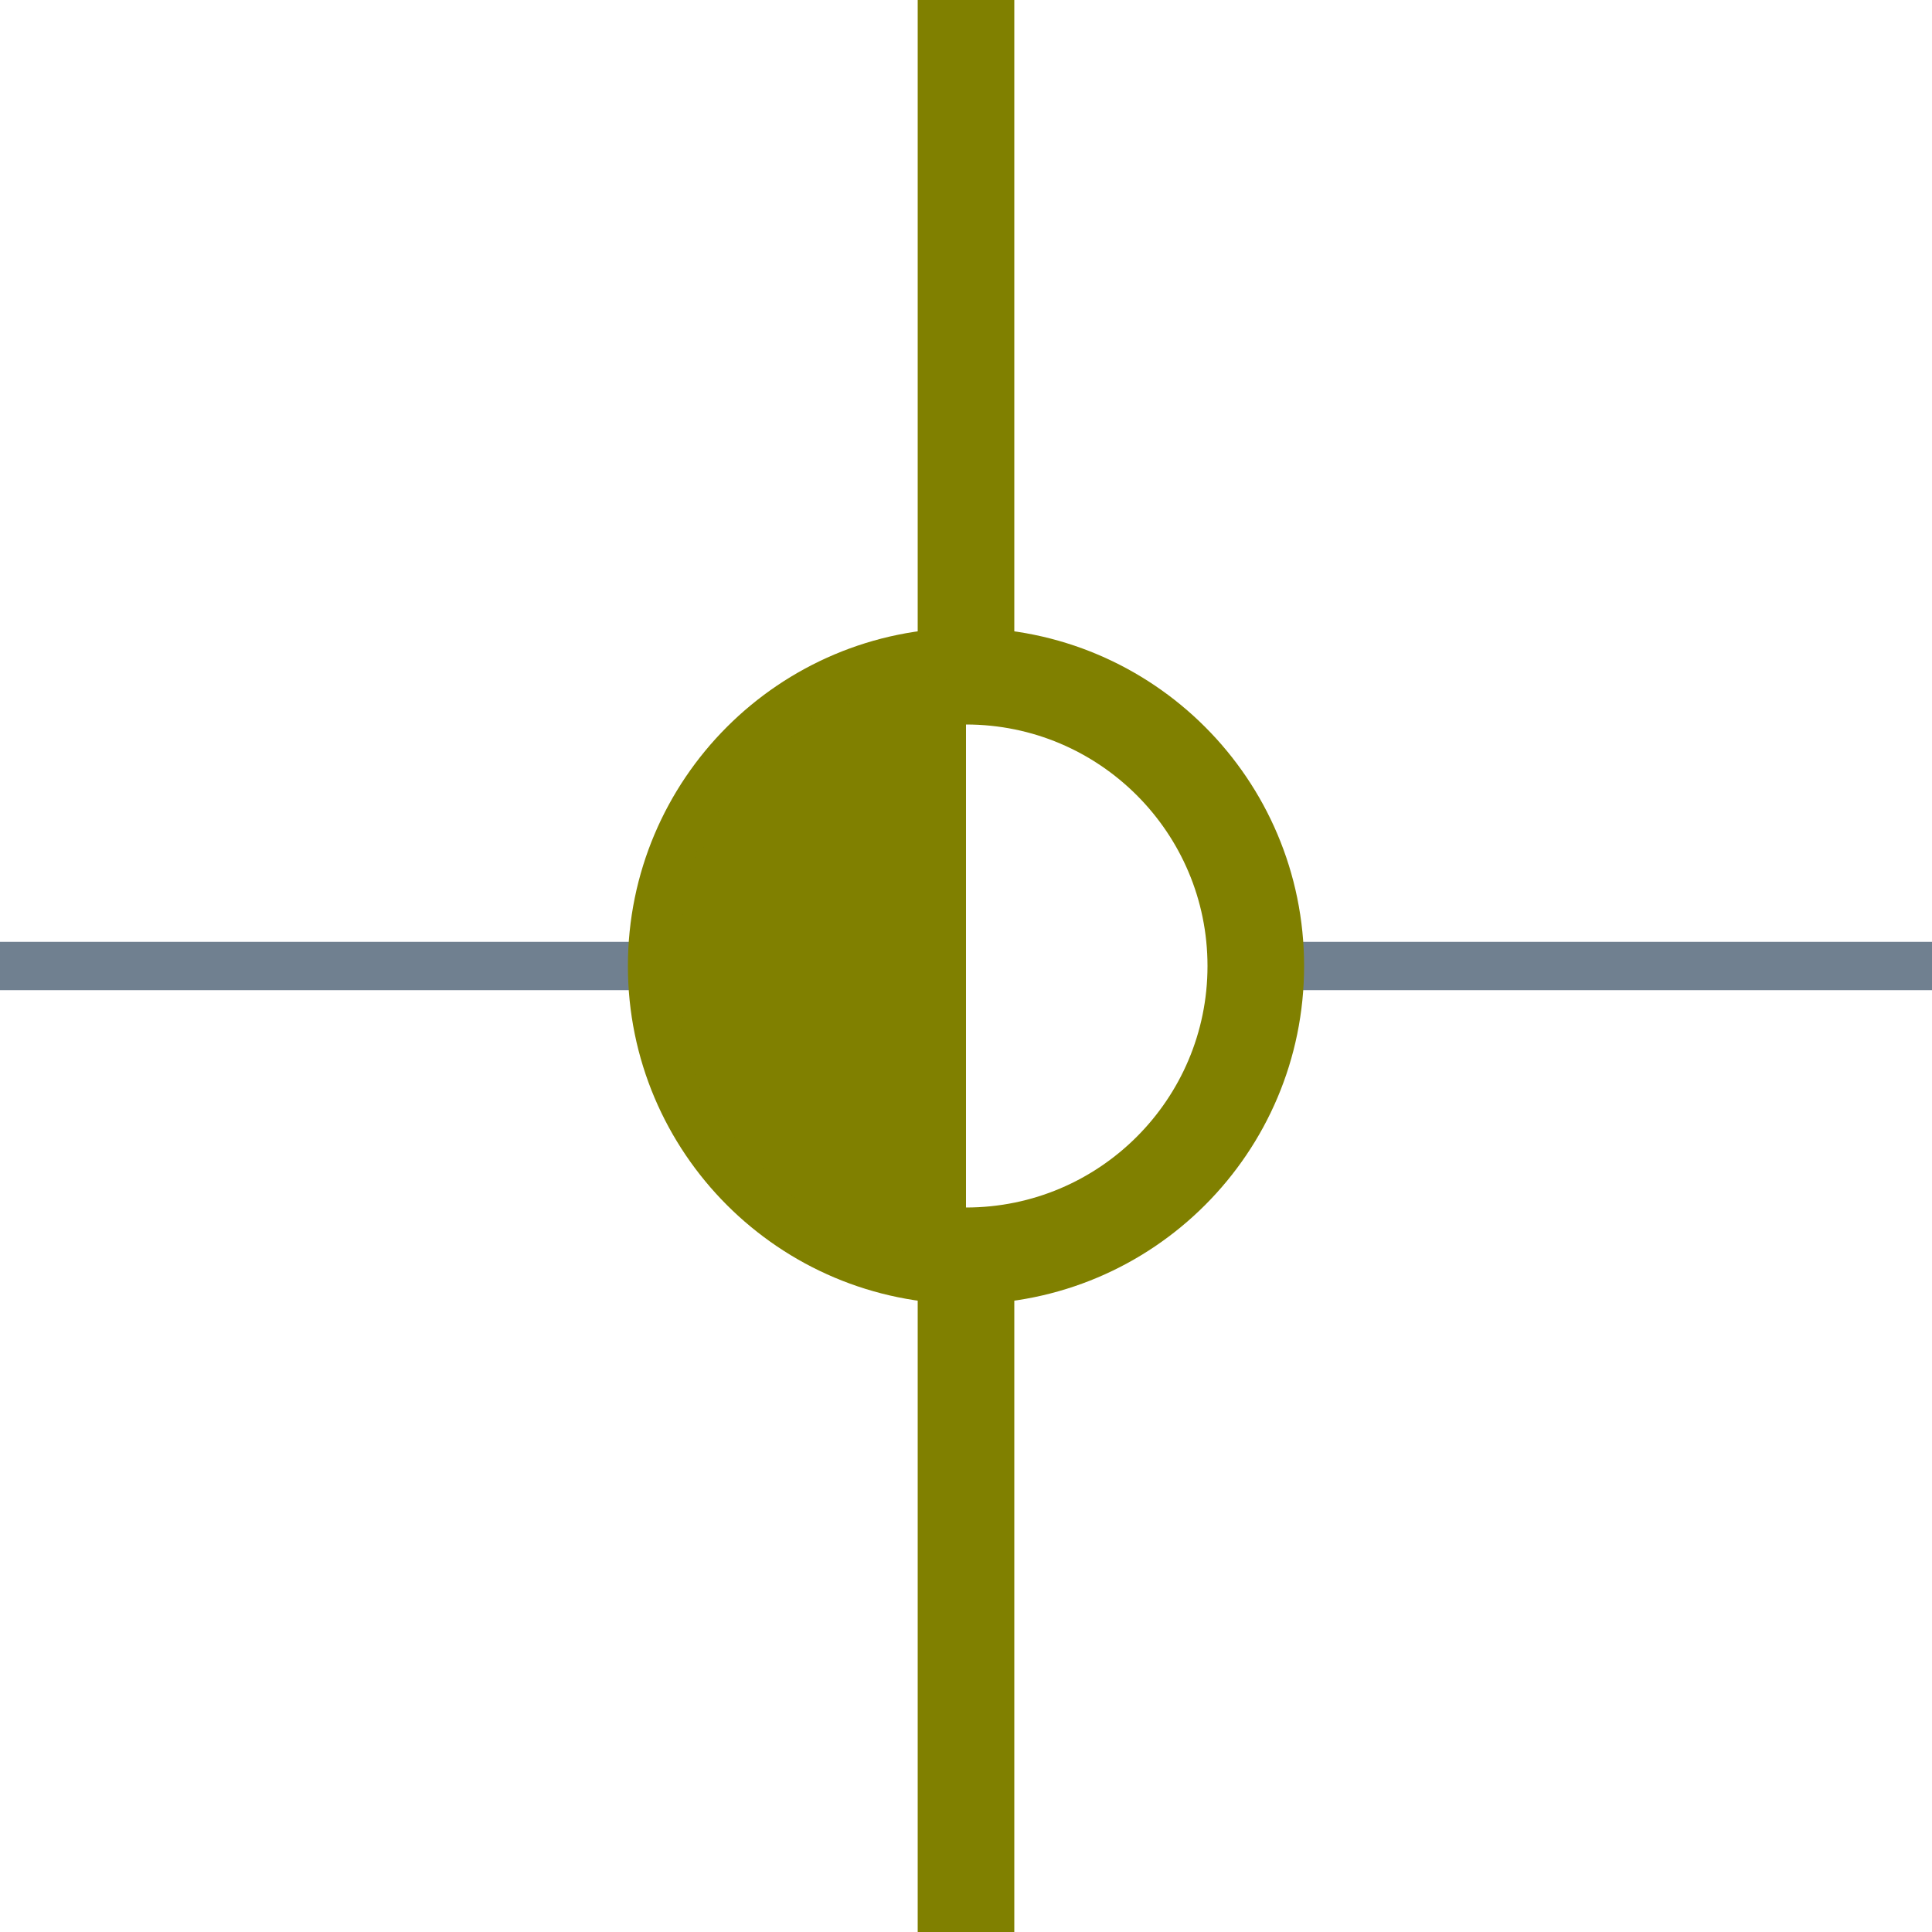
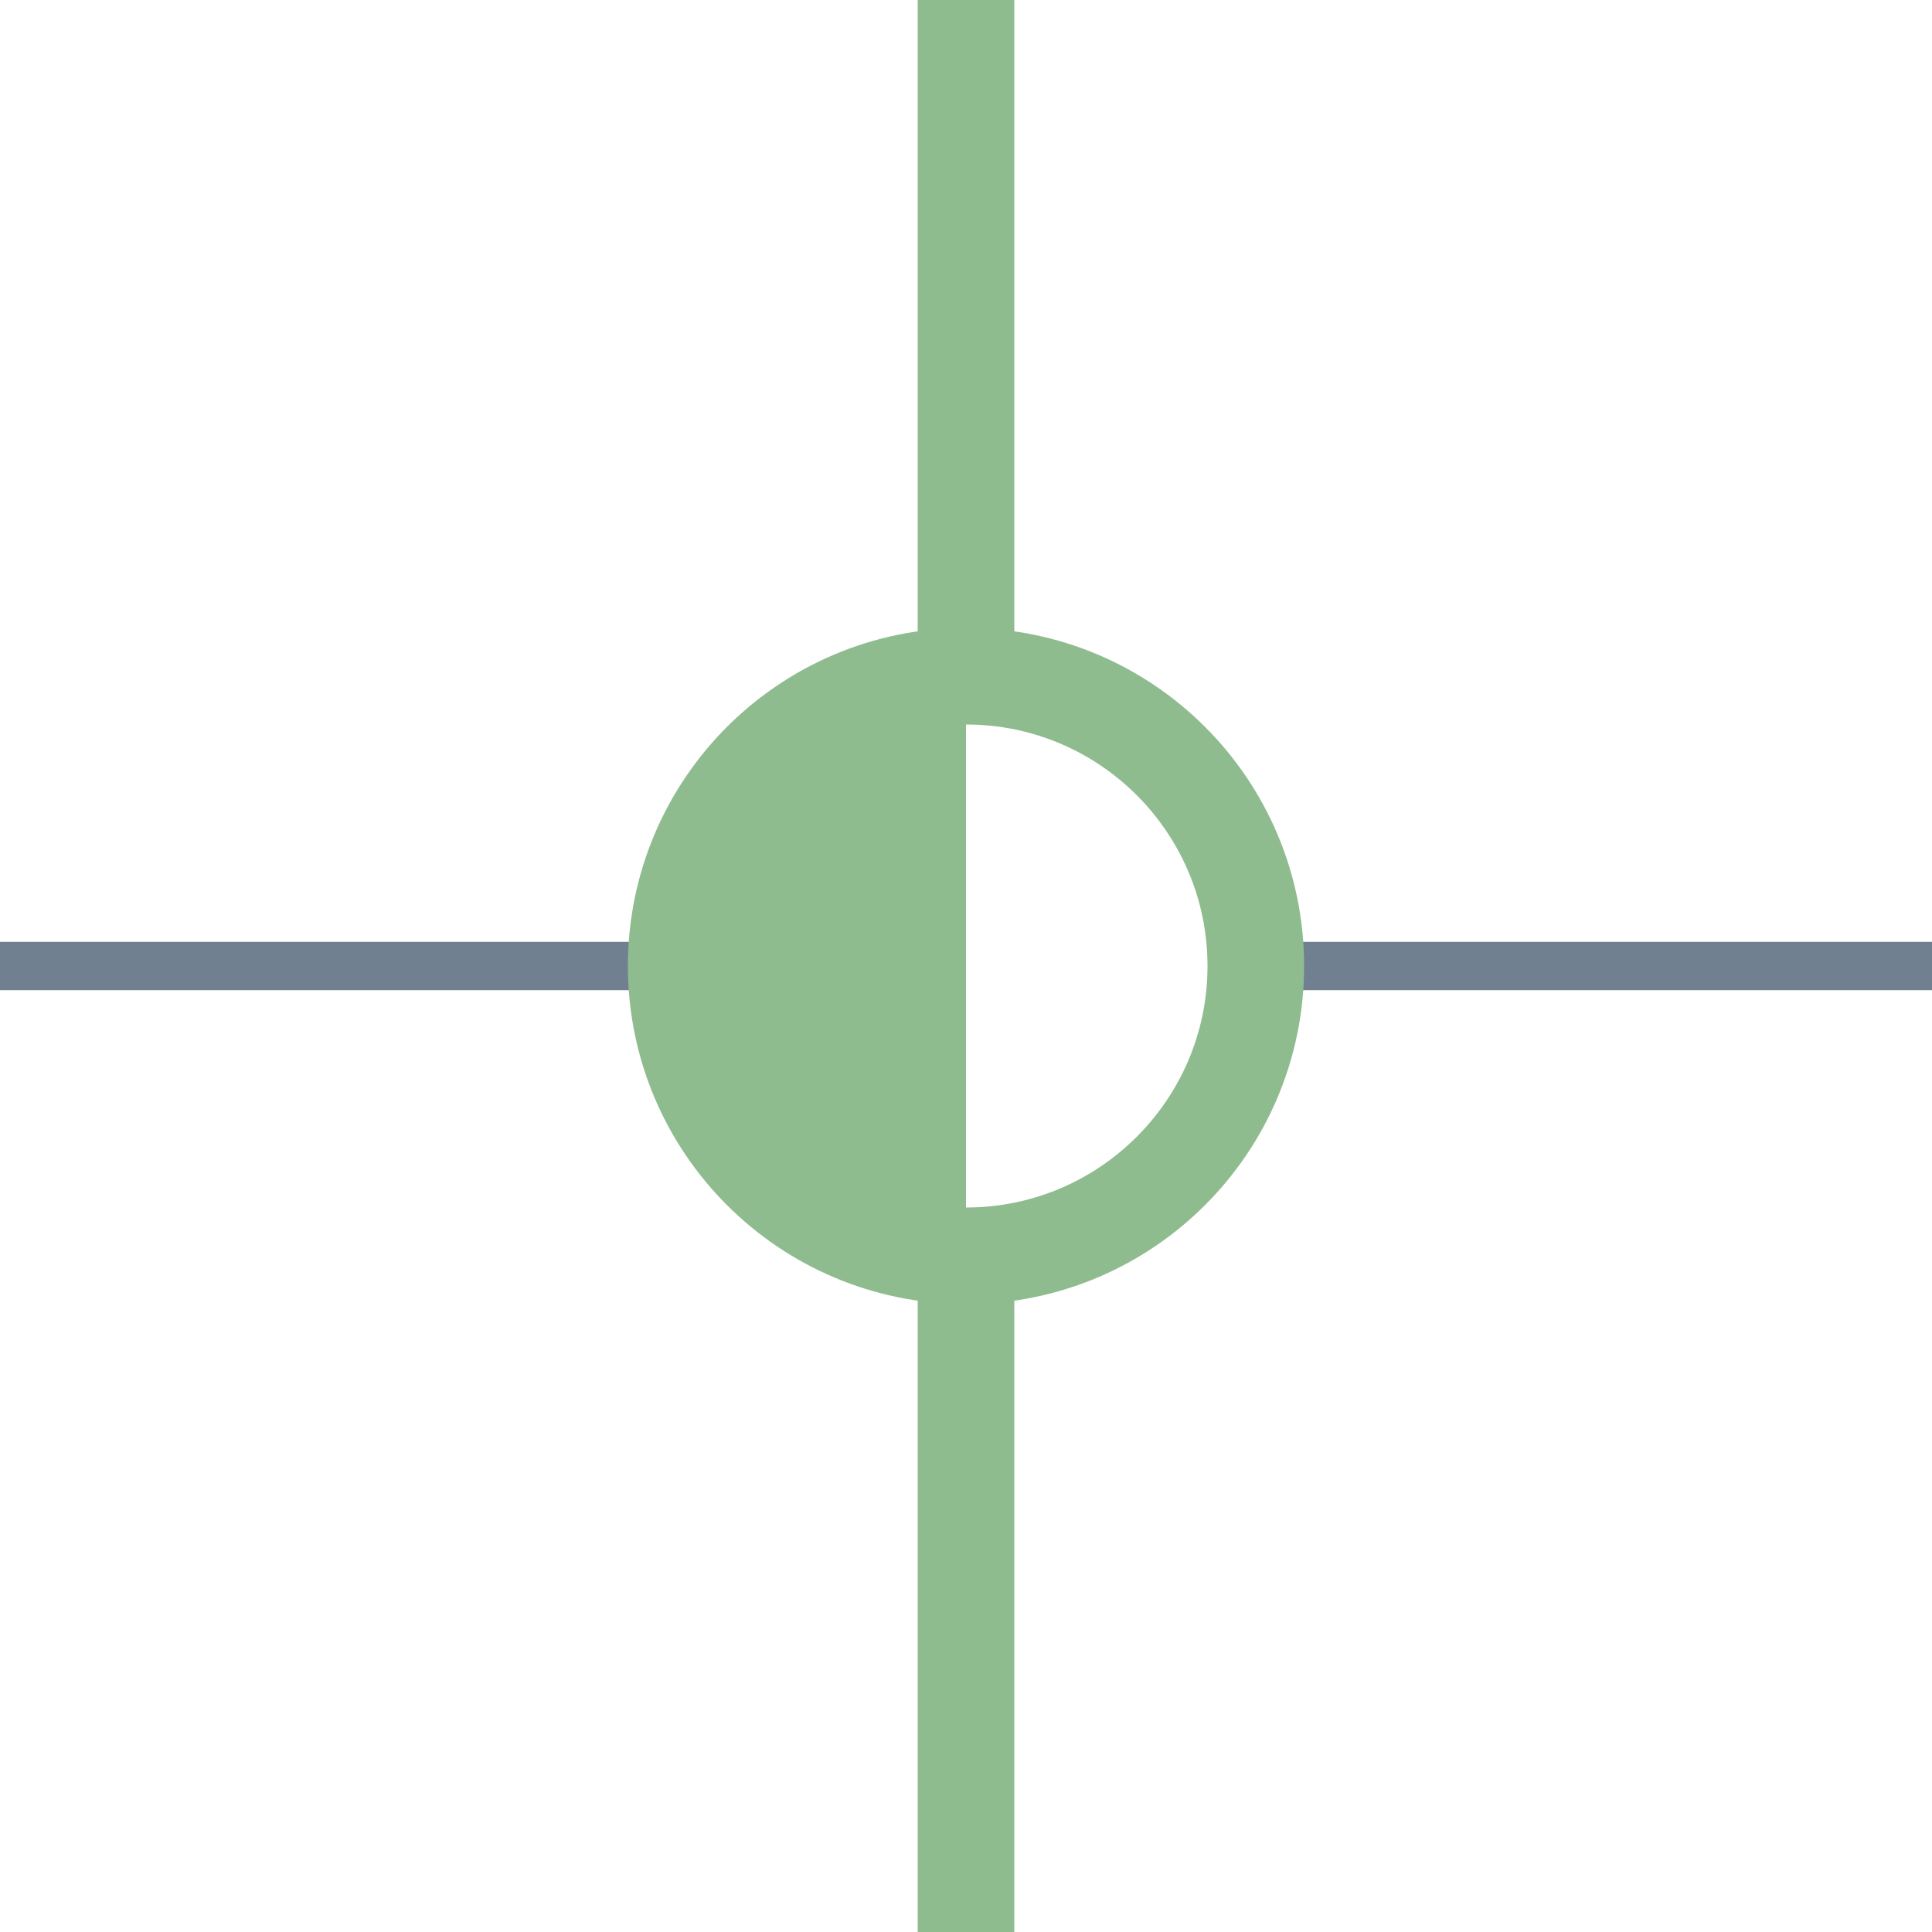
<svg xmlns="http://www.w3.org/2000/svg" width="40" height="40">
  <g>
    <line x1="26" y1="20" x2="40" y2="20" style="stroke:slategray;stroke-width:1" />
    <line x1="0" y1="20" x2="14" y2="20" style="stroke:slategray;stroke-width:1" />
-     <circle cx="20" cy="20" r="6" style="stroke:olive;stroke-width:2;" fill="transparent" />
-     <path d="M20 14 A6,6 0 0,0 20 26" style="stroke:olive; stroke-width:0.1;" fill="olive" />
-     <line x1="20" y1="0" x2="20" y2="14" style="stroke:olive;stroke-width:2" />
-     <line x1="20" y1="26" x2="20" y2="40" style="stroke:olive;stroke-width:2" />
+     <circle cx="20" cy="20" r="6" style="stroke:DarkSeaGreen;stroke-width:2;" fill="transparent" />
+     <path d="M20 14 A6,6 0 0,0 20 26" style="stroke:DarkSeaGreen; stroke-width:0.1;" fill="DarkSeaGreen" />
+     <line x1="20" y1="0" x2="20" y2="14" style="stroke:DarkSeaGreen;stroke-width:2" />
+     <line x1="20" y1="26" x2="20" y2="40" style="stroke:DarkSeaGreen;stroke-width:2" />
  </g>
</svg>
